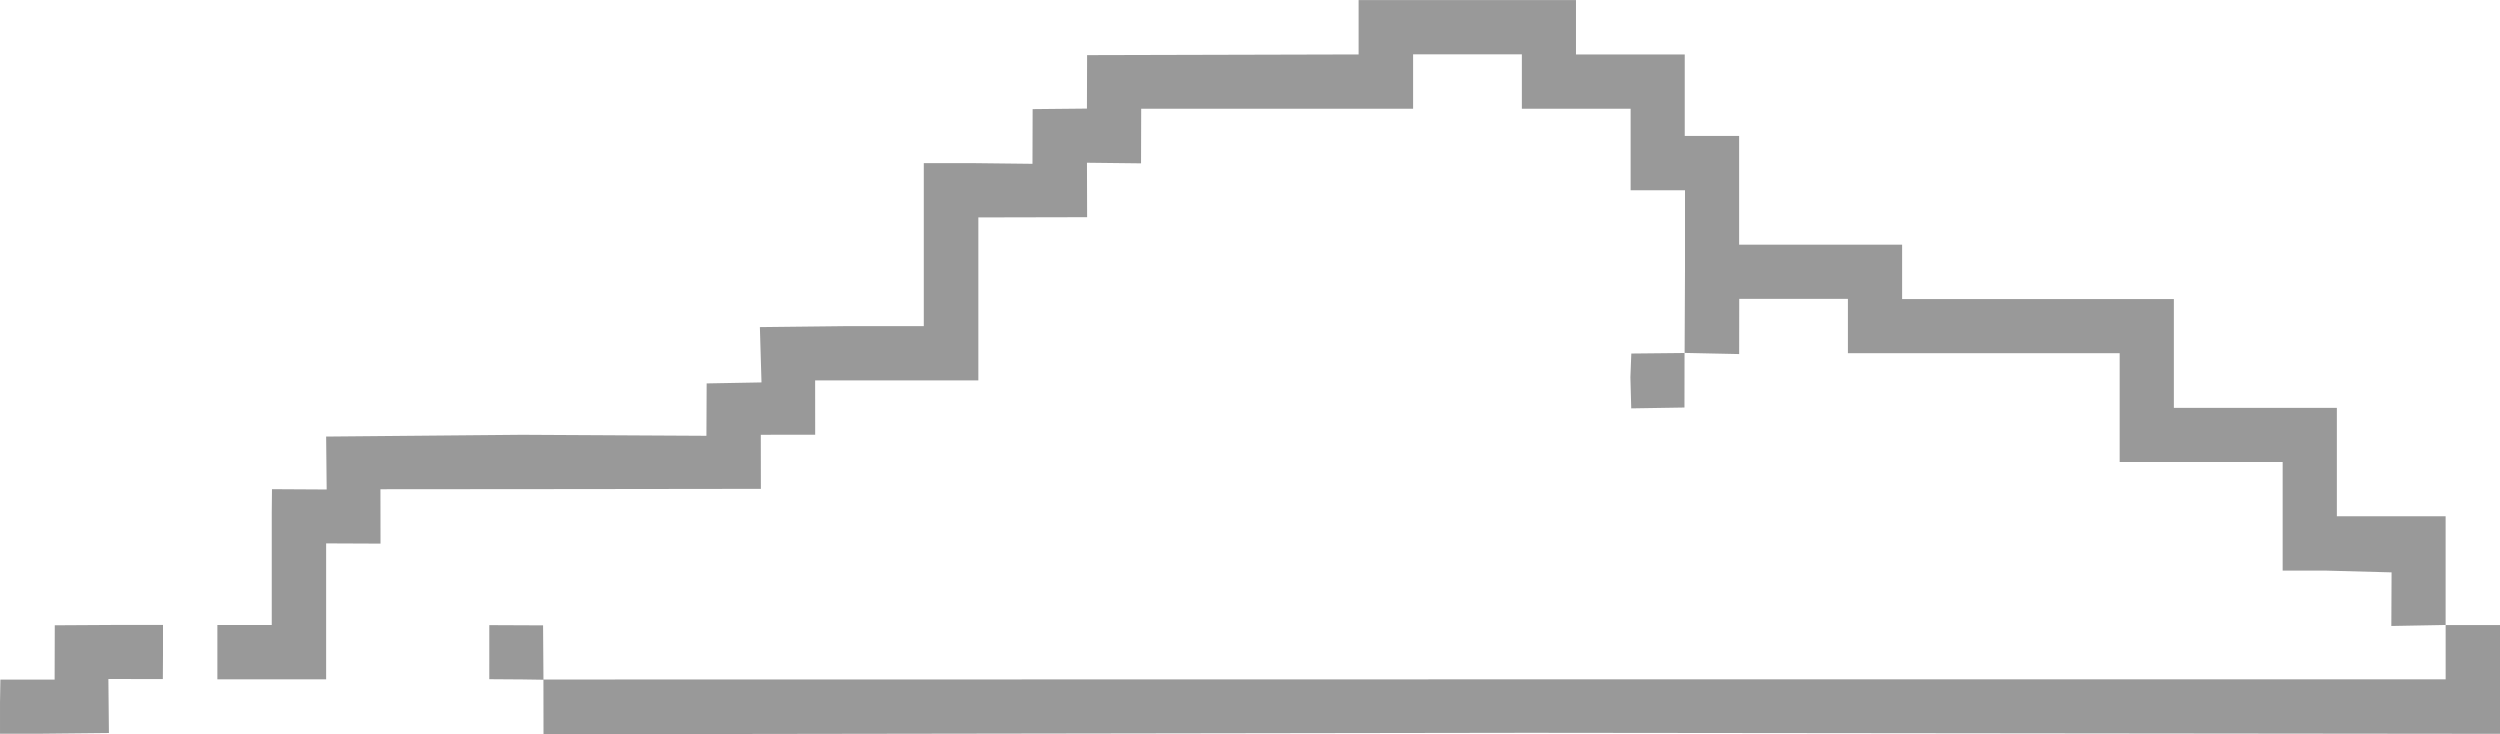
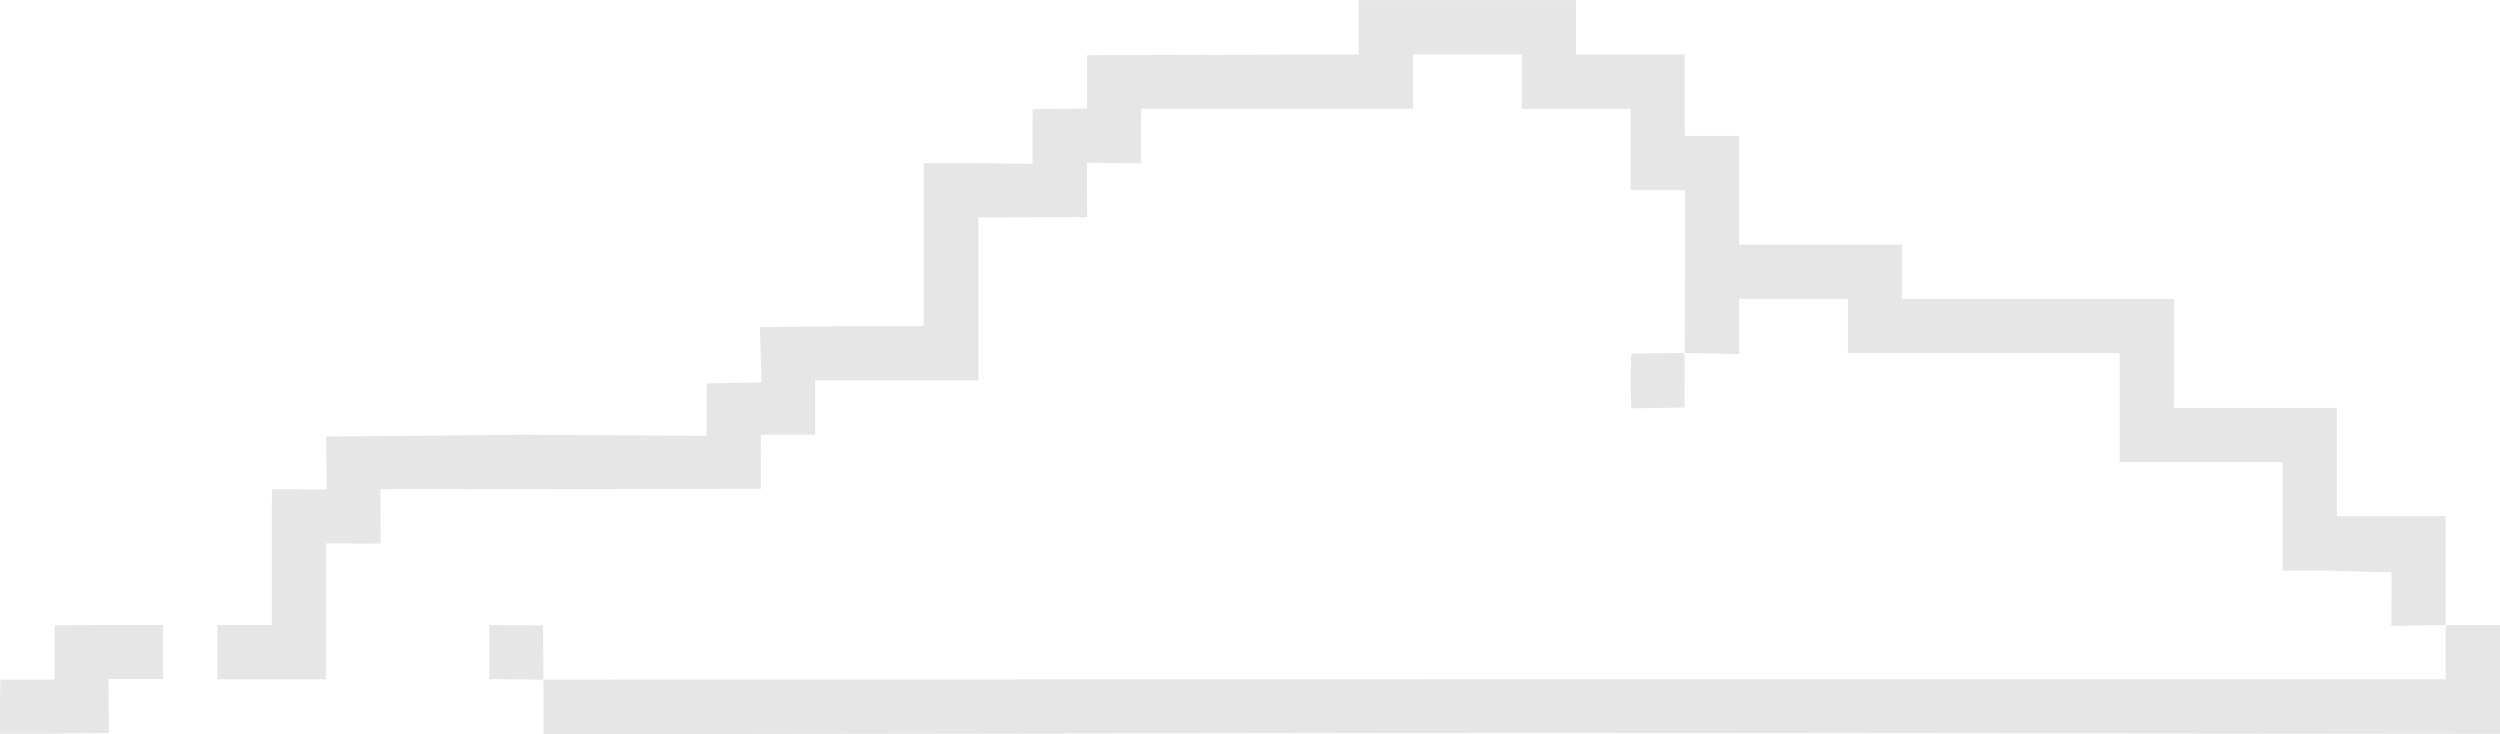
<svg xmlns="http://www.w3.org/2000/svg" width="32.456mm" height="9.525mm" viewBox="0 0 32.456 9.525" version="1.1" id="svg5">
  <defs id="defs2" />
  <g id="layer1" transform="translate(-326.5559,-49.12932)">
-     <path style="fill:#999999;stroke-width:0.353" d="m 326.556,58.453 v -0.202 l 0.005,-0.299 0.704,1.43e-4 0.002,-0.705 0.851,-0.005 h 0.554 v 0.202 0.202 l -0.002,0.299 -0.707,-5.91e-4 0.007,0.701 -0.86,0.009 h -0.554 z m 6.787,-0.503 -0.435,-0.003 1.4e-4,-0.568 1.3e-4,-0.134 0.698,0.003 0.005,0.703 12.377,-0.002 h 12.318 v -0.202 l -2e-5,-0.504 -0.705,0.013 0.003,-0.696 -0.86,-0.023 h -0.554 V 55.832 55.127 h -1.058 -1.058 v -0.706 -0.706 h -1.764 -1.764 v -0.353 -0.353 h -1.411 l -9.3e-4,0.717 -0.709,-0.015 -10e-4,0.709 -0.691,0.011 -0.011,-0.404 0.012,-0.308 0.692,-0.007 0.005,-1.084 v -1.029 h -0.353 -0.353 v -0.529 -0.529 h -0.706 -0.706 V 50.188 49.835 h -0.706 -0.706 v 0.353 0.353 h -1.686 -1.844 l -0.002,0.709 -0.702,-0.008 0.002,0.707 -1.412,0.003 v 1.058 1.058 h -0.98 -1.139 l 6.2e-4,0.705 -0.706,7.94e-4 10e-4,0.702 -2.395,0.003 -2.544,0.002 10e-4,0.706 -0.706,-0.003 v 1.034 0.731 h -0.706 -0.706 V 57.596 57.243 h 0.353 0.353 V 56.512 55.782 l 0.003,-0.302 0.71,0.004 -0.007,-0.687 2.542,-0.023 2.395,0.013 0.003,-0.68 0.712,-0.013 -0.021,-0.718 1.148,-0.013 h 0.98 v -1.058 -1.058 h 0.628 l 0.783,0.009 0.002,-0.71 0.705,-0.007 0.002,-0.694 3.525,-0.009 v -0.353 -0.353 h 1.411 1.411 v 0.353 0.353 h 0.706 0.706 v 0.529 0.529 h 0.353 0.353 v 0.706 0.706 h 1.058 1.058 v 0.353 0.353 h 1.764 1.764 v 0.706 0.706 h 1.058 1.058 V 55.126 55.832 h 0.706 0.706 v 0.706 0.706 h 0.353 0.353 v 0.706 0.706 l -12.612,-0.013 -12.788,0.019 -0.001,-0.708 z" id="path3900" />
+     <path style="fill:#9999993d;stroke-width:0.353" d="m 326.556,58.453 v -0.202 l 0.005,-0.299 0.704,1.43e-4 0.002,-0.705 0.851,-0.005 h 0.554 v 0.202 0.202 l -0.002,0.299 -0.707,-5.91e-4 0.007,0.701 -0.86,0.009 h -0.554 z m 6.787,-0.503 -0.435,-0.003 1.4e-4,-0.568 1.3e-4,-0.134 0.698,0.003 0.005,0.703 12.377,-0.002 h 12.318 v -0.202 l -2e-5,-0.504 -0.705,0.013 0.003,-0.696 -0.86,-0.023 h -0.554 V 55.832 55.127 h -1.058 -1.058 v -0.706 -0.706 h -1.764 -1.764 v -0.353 -0.353 h -1.411 l -9.3e-4,0.717 -0.709,-0.015 -10e-4,0.709 -0.691,0.011 -0.011,-0.404 0.012,-0.308 0.692,-0.007 0.005,-1.084 v -1.029 h -0.353 -0.353 v -0.529 -0.529 h -0.706 -0.706 V 50.188 49.835 h -0.706 -0.706 v 0.353 0.353 h -1.686 -1.844 l -0.002,0.709 -0.702,-0.008 0.002,0.707 -1.412,0.003 v 1.058 1.058 h -0.98 -1.139 l 6.2e-4,0.705 -0.706,7.94e-4 10e-4,0.702 -2.395,0.003 -2.544,0.002 10e-4,0.706 -0.706,-0.003 v 1.034 0.731 h -0.706 -0.706 V 57.596 57.243 h 0.353 0.353 V 56.512 55.782 l 0.003,-0.302 0.71,0.004 -0.007,-0.687 2.542,-0.023 2.395,0.013 0.003,-0.68 0.712,-0.013 -0.021,-0.718 1.148,-0.013 h 0.98 v -1.058 -1.058 h 0.628 l 0.783,0.009 0.002,-0.71 0.705,-0.007 0.002,-0.694 3.525,-0.009 v -0.353 -0.353 h 1.411 1.411 v 0.353 0.353 h 0.706 0.706 v 0.529 0.529 h 0.353 0.353 v 0.706 0.706 h 1.058 1.058 v 0.353 0.353 h 1.764 1.764 v 0.706 0.706 h 1.058 1.058 V 55.126 55.832 h 0.706 0.706 v 0.706 0.706 h 0.353 0.353 v 0.706 0.706 l -12.612,-0.013 -12.788,0.019 -0.001,-0.708 z" id="path3900" />
  </g>
</svg>
